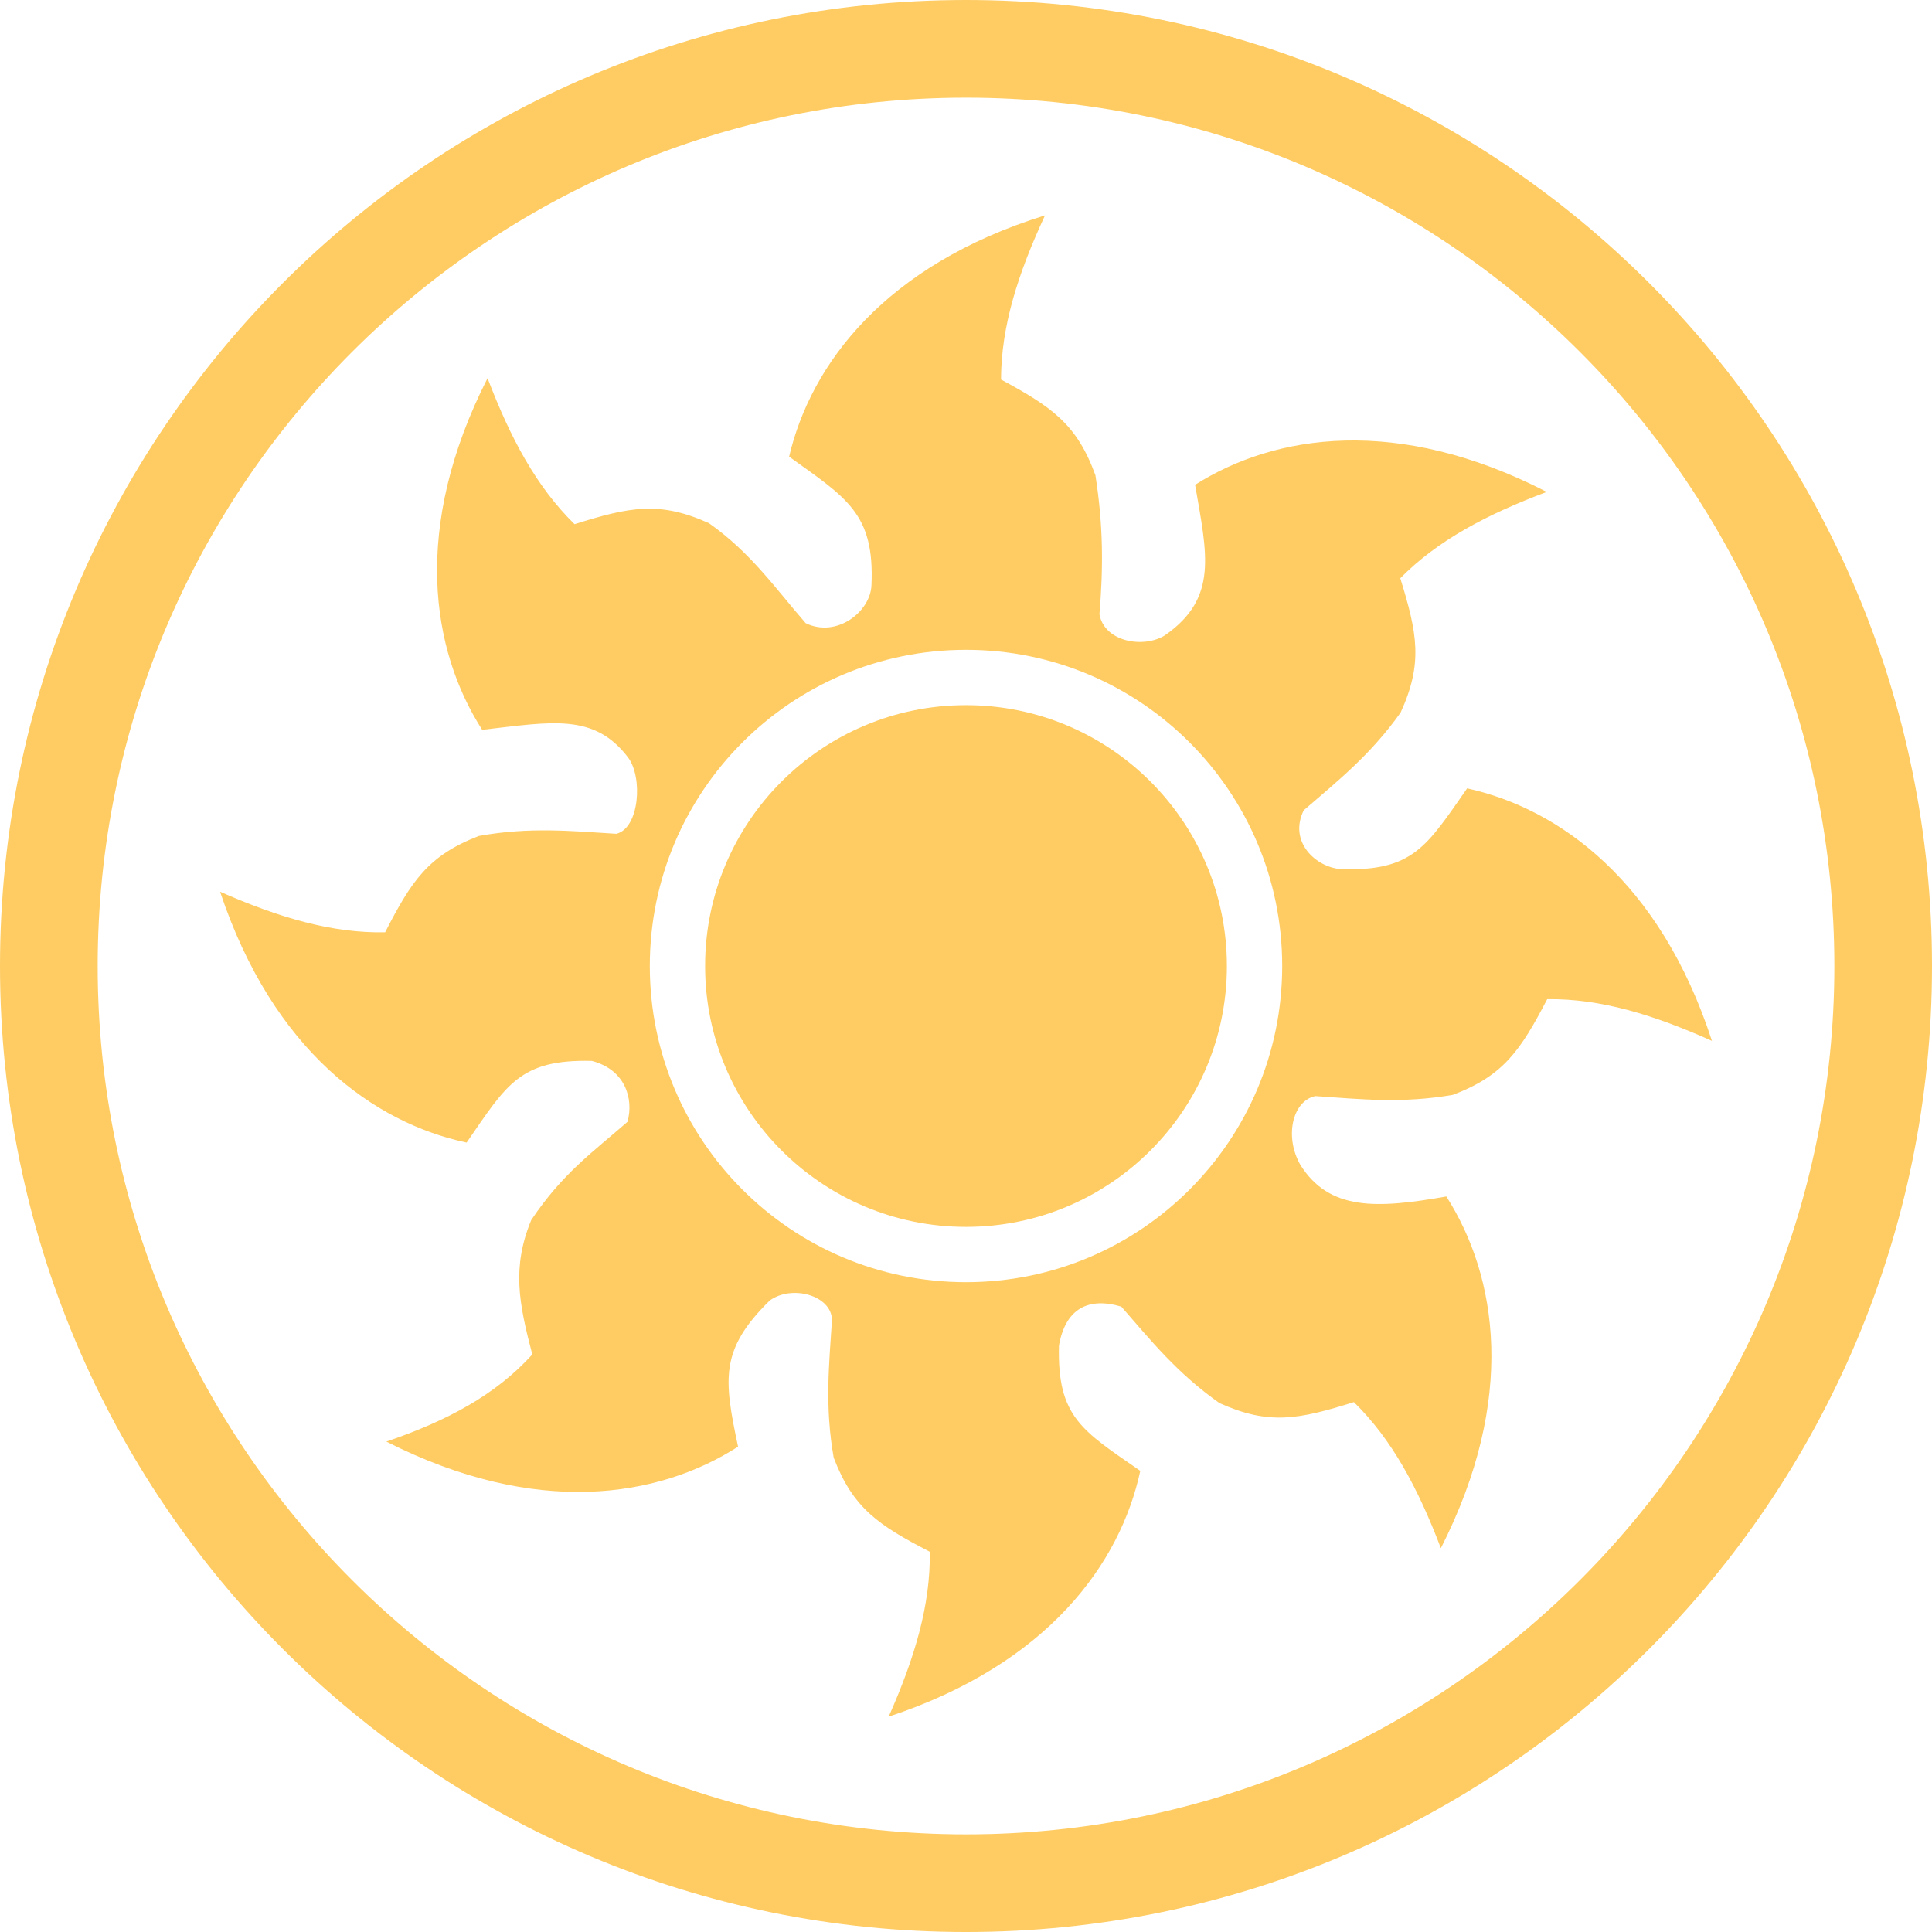
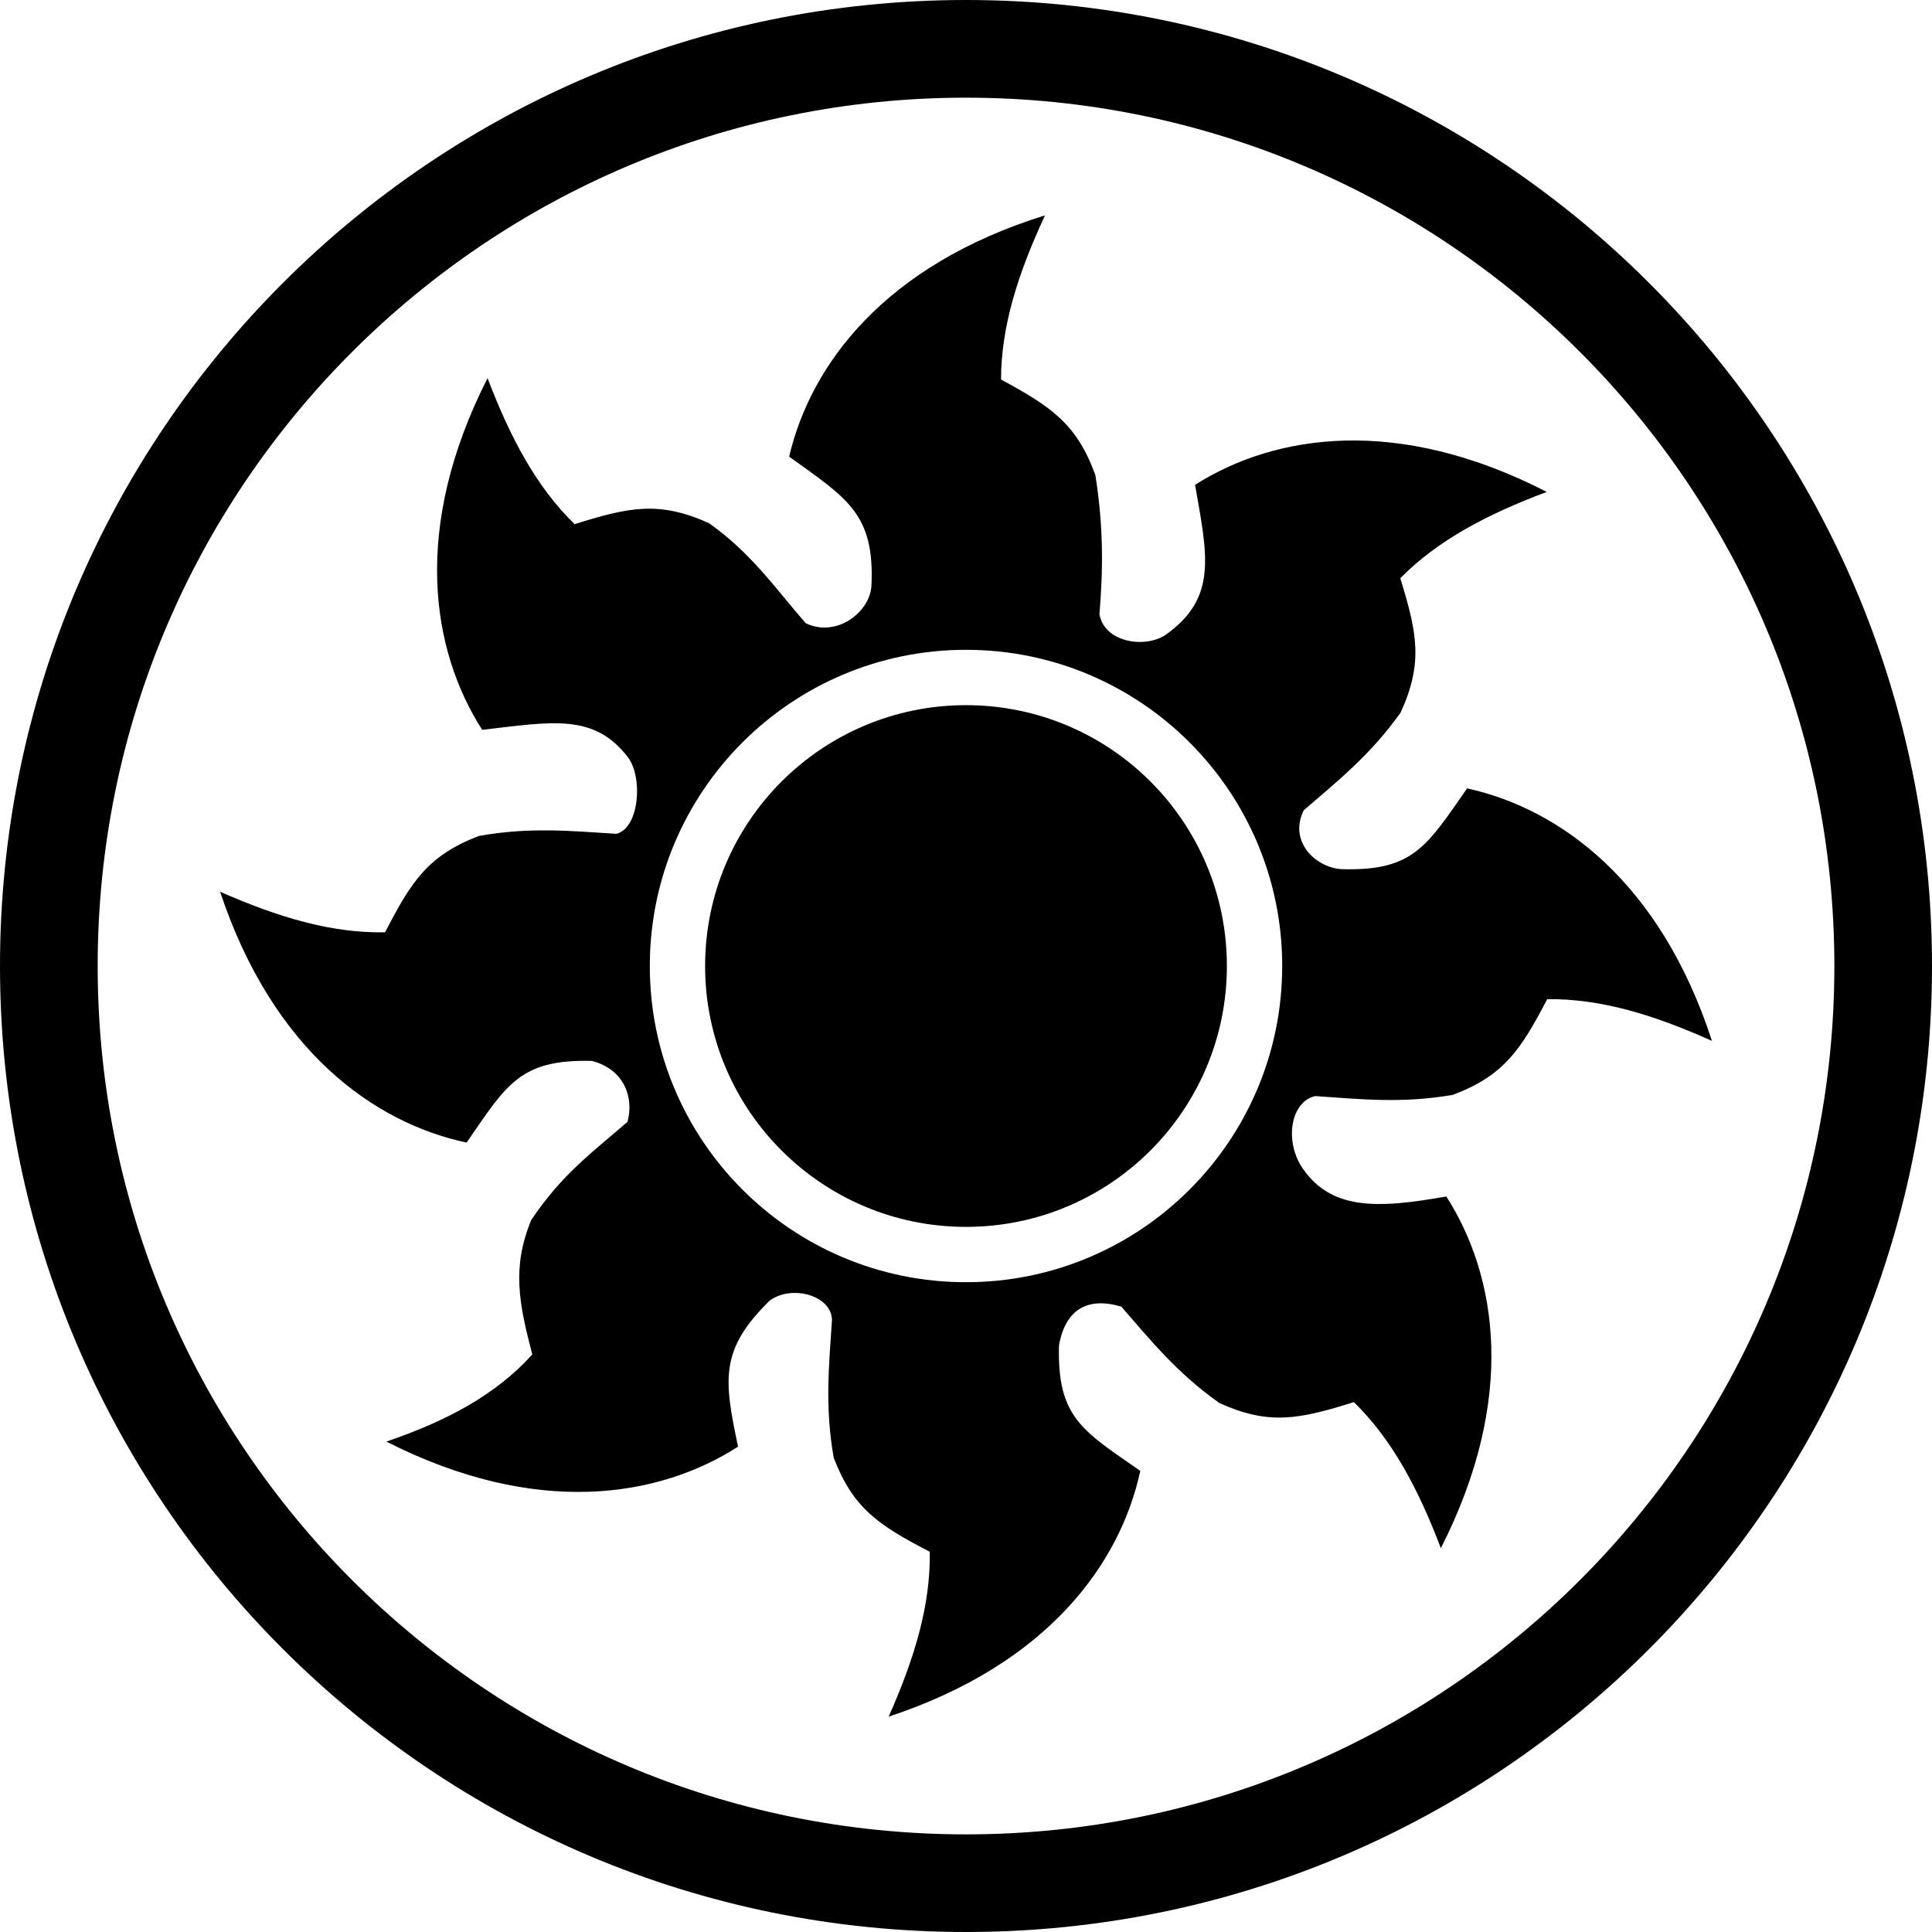
- <svg xmlns="http://www.w3.org/2000/svg" width="199.738pt" height="199.738pt" viewBox="0 0 199.738 199.738" version="1.1" id="svg29" xmlnsSvg="http://www.w3.org/2000/svg">
+ <svg xmlns="http://www.w3.org/2000/svg" width="80pt" height="80pt" viewBox="0 0 199.738 199.738" version="1.1" id="svg29" xmlnsSvg="http://www.w3.org/2000/svg">
  <defs id="defs33" />
  <g id="mtg-white" transform="translate(-150.5821,-0.5078149)">
-     <path style="fill:#ffcc63;fill-opacity:1;fill-rule:evenodd;stroke:none" d="m 250.453,73.41 c 14.895,0 26.969,12.074 26.969,26.969 0,14.891 -12.074,26.969 -26.969,26.969 -14.895,0 -26.973,-12.078 -26.973,-26.969 0,-14.895 12.078,-26.969 26.973,-26.969" id="path20" />
-     <path style="fill:#ffcc63;fill-opacity:1;fill-rule:evenodd;stroke:none" d="m 236.594,136.988 c -0.305,4.695 -0.75,8.941 0.18,14.223 2.008,5.25 4.648,6.984 9.934,9.723 0.082,5.523 -1.562,10.98 -4.25,17.047 16.488,-5.441 23.949,-15.852 26.012,-25.41 -6.004,-4.164 -8.605,-5.543 -8.406,-12.969 0.668,-3.773 3.004,-5.035 6.445,-4.008 3.094,3.547 5.766,6.875 10.145,9.969 5.125,2.316 8.219,1.684 13.898,-0.098 3.949,3.863 6.629,8.898 8.992,15.098 7.871,-15.477 5.832,-28.121 0.566,-36.359 -7.195,1.273 -12.113,1.488 -15.102,-3.285 -1.656,-2.926 -0.805,-6.582 1.551,-7.094 4.691,0.32 8.934,0.785 14.219,-0.125 5.262,-1.984 7.004,-4.617 9.762,-9.895 5.523,-0.062 10.977,1.602 17.031,4.312 -5.375,-16.508 -15.762,-24.004 -25.309,-26.105 -4.188,5.988 -5.574,8.582 -13,8.352 -2.652,-0.168 -5.488,-2.836 -3.898,-6.082 3.562,-3.074 6.902,-5.73 10.016,-10.098 2.34,-5.113 1.727,-8.211 -0.031,-13.898 3.883,-3.93 8.93,-6.586 15.141,-8.922 -15.438,-7.941 -28.094,-5.965 -36.355,-0.734 1.238,7.199 2.418,11.707 -3.133,15.57 -2.227,1.371 -6.254,0.66 -6.754,-2.188 0.387,-4.688 0.418,-9.074 -0.418,-14.371 -1.914,-5.285 -4.52,-7.066 -9.758,-9.895 0.016,-5.527 1.754,-10.957 4.547,-16.973 -16.578,5.148 -24.223,15.426 -26.453,24.945 5.93,4.27 8.844,5.863 8.512,13.285 -0.098,2.742 -3.586,5.484 -6.797,3.934 -3.094,-3.543 -5.617,-7.246 -10,-10.34 -5.121,-2.312 -8.219,-1.684 -13.898,0.102 -3.949,-3.863 -6.629,-8.895 -8.996,-15.094 -7.867,15.477 -5.824,28.121 -0.555,36.355 7.195,-0.824 11.551,-1.75 15.066,2.836 1.566,2.047 1.199,7.324 -1.191,7.914 -4.695,-0.289 -8.941,-0.723 -14.219,0.223 -5.246,2.023 -6.973,4.668 -9.691,9.961 -5.523,0.102 -10.988,-1.527 -17.062,-4.195 5.488,16.473 15.926,23.898 25.488,25.934 4.148,-6.02 5.516,-8.621 12.945,-8.445 3.438,0.895 4.352,3.891 3.688,6.297 -3.539,3.094 -6.715,5.32 -9.953,10.156 -2.012,4.898 -1.285,8.566 0.109,13.898 -3.781,4.18 -8.812,6.863 -15.086,9.008 15.484,7.855 28.129,5.801 36.359,0.523 -1.469,-6.965 -1.914,-10.008 3.27,-15.102 2.277,-1.672 6.41,-0.547 6.441,2.02 z M 250.453,67.688 c 18.051,0 32.688,14.637 32.688,32.691 0,18.051 -14.637,32.688 -32.688,32.688 -18.055,0 -32.691,-14.637 -32.691,-32.688 0,-18.055 14.637,-32.691 32.691,-32.691" id="path22" />
-     <path style="fill:#ffcc63;fill-opacity:1;fill-rule:evenodd;stroke:none" d="m 250.453,0.508 c 55.156,0 99.867,44.711 99.867,99.871 0,55.156 -44.711,99.867 -99.867,99.867 -55.16,0 -99.871,-44.711 -99.871,-99.867 0,-55.16 44.711,-99.871 99.871,-99.871 z m 0,10.098 c 49.578,0 89.773,40.191 89.773,89.773 0,49.578 -40.195,89.773 -89.773,89.773 -49.582,0 -89.773,-40.195 -89.773,-89.773 0,-49.582 40.191,-89.773 89.773,-89.773" id="path18" />
+     <path style="fill:curent;fill-opacity:1;fill-rule:evenodd;stroke:none" d="m 250.453,73.41 c 14.895,0 26.969,12.074 26.969,26.969 0,14.891 -12.074,26.969 -26.969,26.969 -14.895,0 -26.973,-12.078 -26.973,-26.969 0,-14.895 12.078,-26.969 26.973,-26.969" id="path20" />
+     <path style="fill:current;fill-opacity:1;fill-rule:evenodd;stroke:none" d="m 236.594,136.988 c -0.305,4.695 -0.75,8.941 0.18,14.223 2.008,5.25 4.648,6.984 9.934,9.723 0.082,5.523 -1.562,10.98 -4.25,17.047 16.488,-5.441 23.949,-15.852 26.012,-25.41 -6.004,-4.164 -8.605,-5.543 -8.406,-12.969 0.668,-3.773 3.004,-5.035 6.445,-4.008 3.094,3.547 5.766,6.875 10.145,9.969 5.125,2.316 8.219,1.684 13.898,-0.098 3.949,3.863 6.629,8.898 8.992,15.098 7.871,-15.477 5.832,-28.121 0.566,-36.359 -7.195,1.273 -12.113,1.488 -15.102,-3.285 -1.656,-2.926 -0.805,-6.582 1.551,-7.094 4.691,0.32 8.934,0.785 14.219,-0.125 5.262,-1.984 7.004,-4.617 9.762,-9.895 5.523,-0.062 10.977,1.602 17.031,4.312 -5.375,-16.508 -15.762,-24.004 -25.309,-26.105 -4.188,5.988 -5.574,8.582 -13,8.352 -2.652,-0.168 -5.488,-2.836 -3.898,-6.082 3.562,-3.074 6.902,-5.73 10.016,-10.098 2.34,-5.113 1.727,-8.211 -0.031,-13.898 3.883,-3.93 8.93,-6.586 15.141,-8.922 -15.438,-7.941 -28.094,-5.965 -36.355,-0.734 1.238,7.199 2.418,11.707 -3.133,15.57 -2.227,1.371 -6.254,0.66 -6.754,-2.188 0.387,-4.688 0.418,-9.074 -0.418,-14.371 -1.914,-5.285 -4.52,-7.066 -9.758,-9.895 0.016,-5.527 1.754,-10.957 4.547,-16.973 -16.578,5.148 -24.223,15.426 -26.453,24.945 5.93,4.27 8.844,5.863 8.512,13.285 -0.098,2.742 -3.586,5.484 -6.797,3.934 -3.094,-3.543 -5.617,-7.246 -10,-10.34 -5.121,-2.312 -8.219,-1.684 -13.898,0.102 -3.949,-3.863 -6.629,-8.895 -8.996,-15.094 -7.867,15.477 -5.824,28.121 -0.555,36.355 7.195,-0.824 11.551,-1.75 15.066,2.836 1.566,2.047 1.199,7.324 -1.191,7.914 -4.695,-0.289 -8.941,-0.723 -14.219,0.223 -5.246,2.023 -6.973,4.668 -9.691,9.961 -5.523,0.102 -10.988,-1.527 -17.062,-4.195 5.488,16.473 15.926,23.898 25.488,25.934 4.148,-6.02 5.516,-8.621 12.945,-8.445 3.438,0.895 4.352,3.891 3.688,6.297 -3.539,3.094 -6.715,5.32 -9.953,10.156 -2.012,4.898 -1.285,8.566 0.109,13.898 -3.781,4.18 -8.812,6.863 -15.086,9.008 15.484,7.855 28.129,5.801 36.359,0.523 -1.469,-6.965 -1.914,-10.008 3.27,-15.102 2.277,-1.672 6.41,-0.547 6.441,2.02 z M 250.453,67.688 c 18.051,0 32.688,14.637 32.688,32.691 0,18.051 -14.637,32.688 -32.688,32.688 -18.055,0 -32.691,-14.637 -32.691,-32.688 0,-18.055 14.637,-32.691 32.691,-32.691" id="path22" />
+     <path style="fill:current;fill-opacity:1;fill-rule:evenodd;stroke:none" d="m 250.453,0.508 c 55.156,0 99.867,44.711 99.867,99.871 0,55.156 -44.711,99.867 -99.867,99.867 -55.16,0 -99.871,-44.711 -99.871,-99.867 0,-55.16 44.711,-99.871 99.871,-99.871 z m 0,10.098 c 49.578,0 89.773,40.191 89.773,89.773 0,49.578 -40.195,89.773 -89.773,89.773 -49.582,0 -89.773,-40.195 -89.773,-89.773 0,-49.582 40.191,-89.773 89.773,-89.773" id="path18" />
  </g>
</svg>
